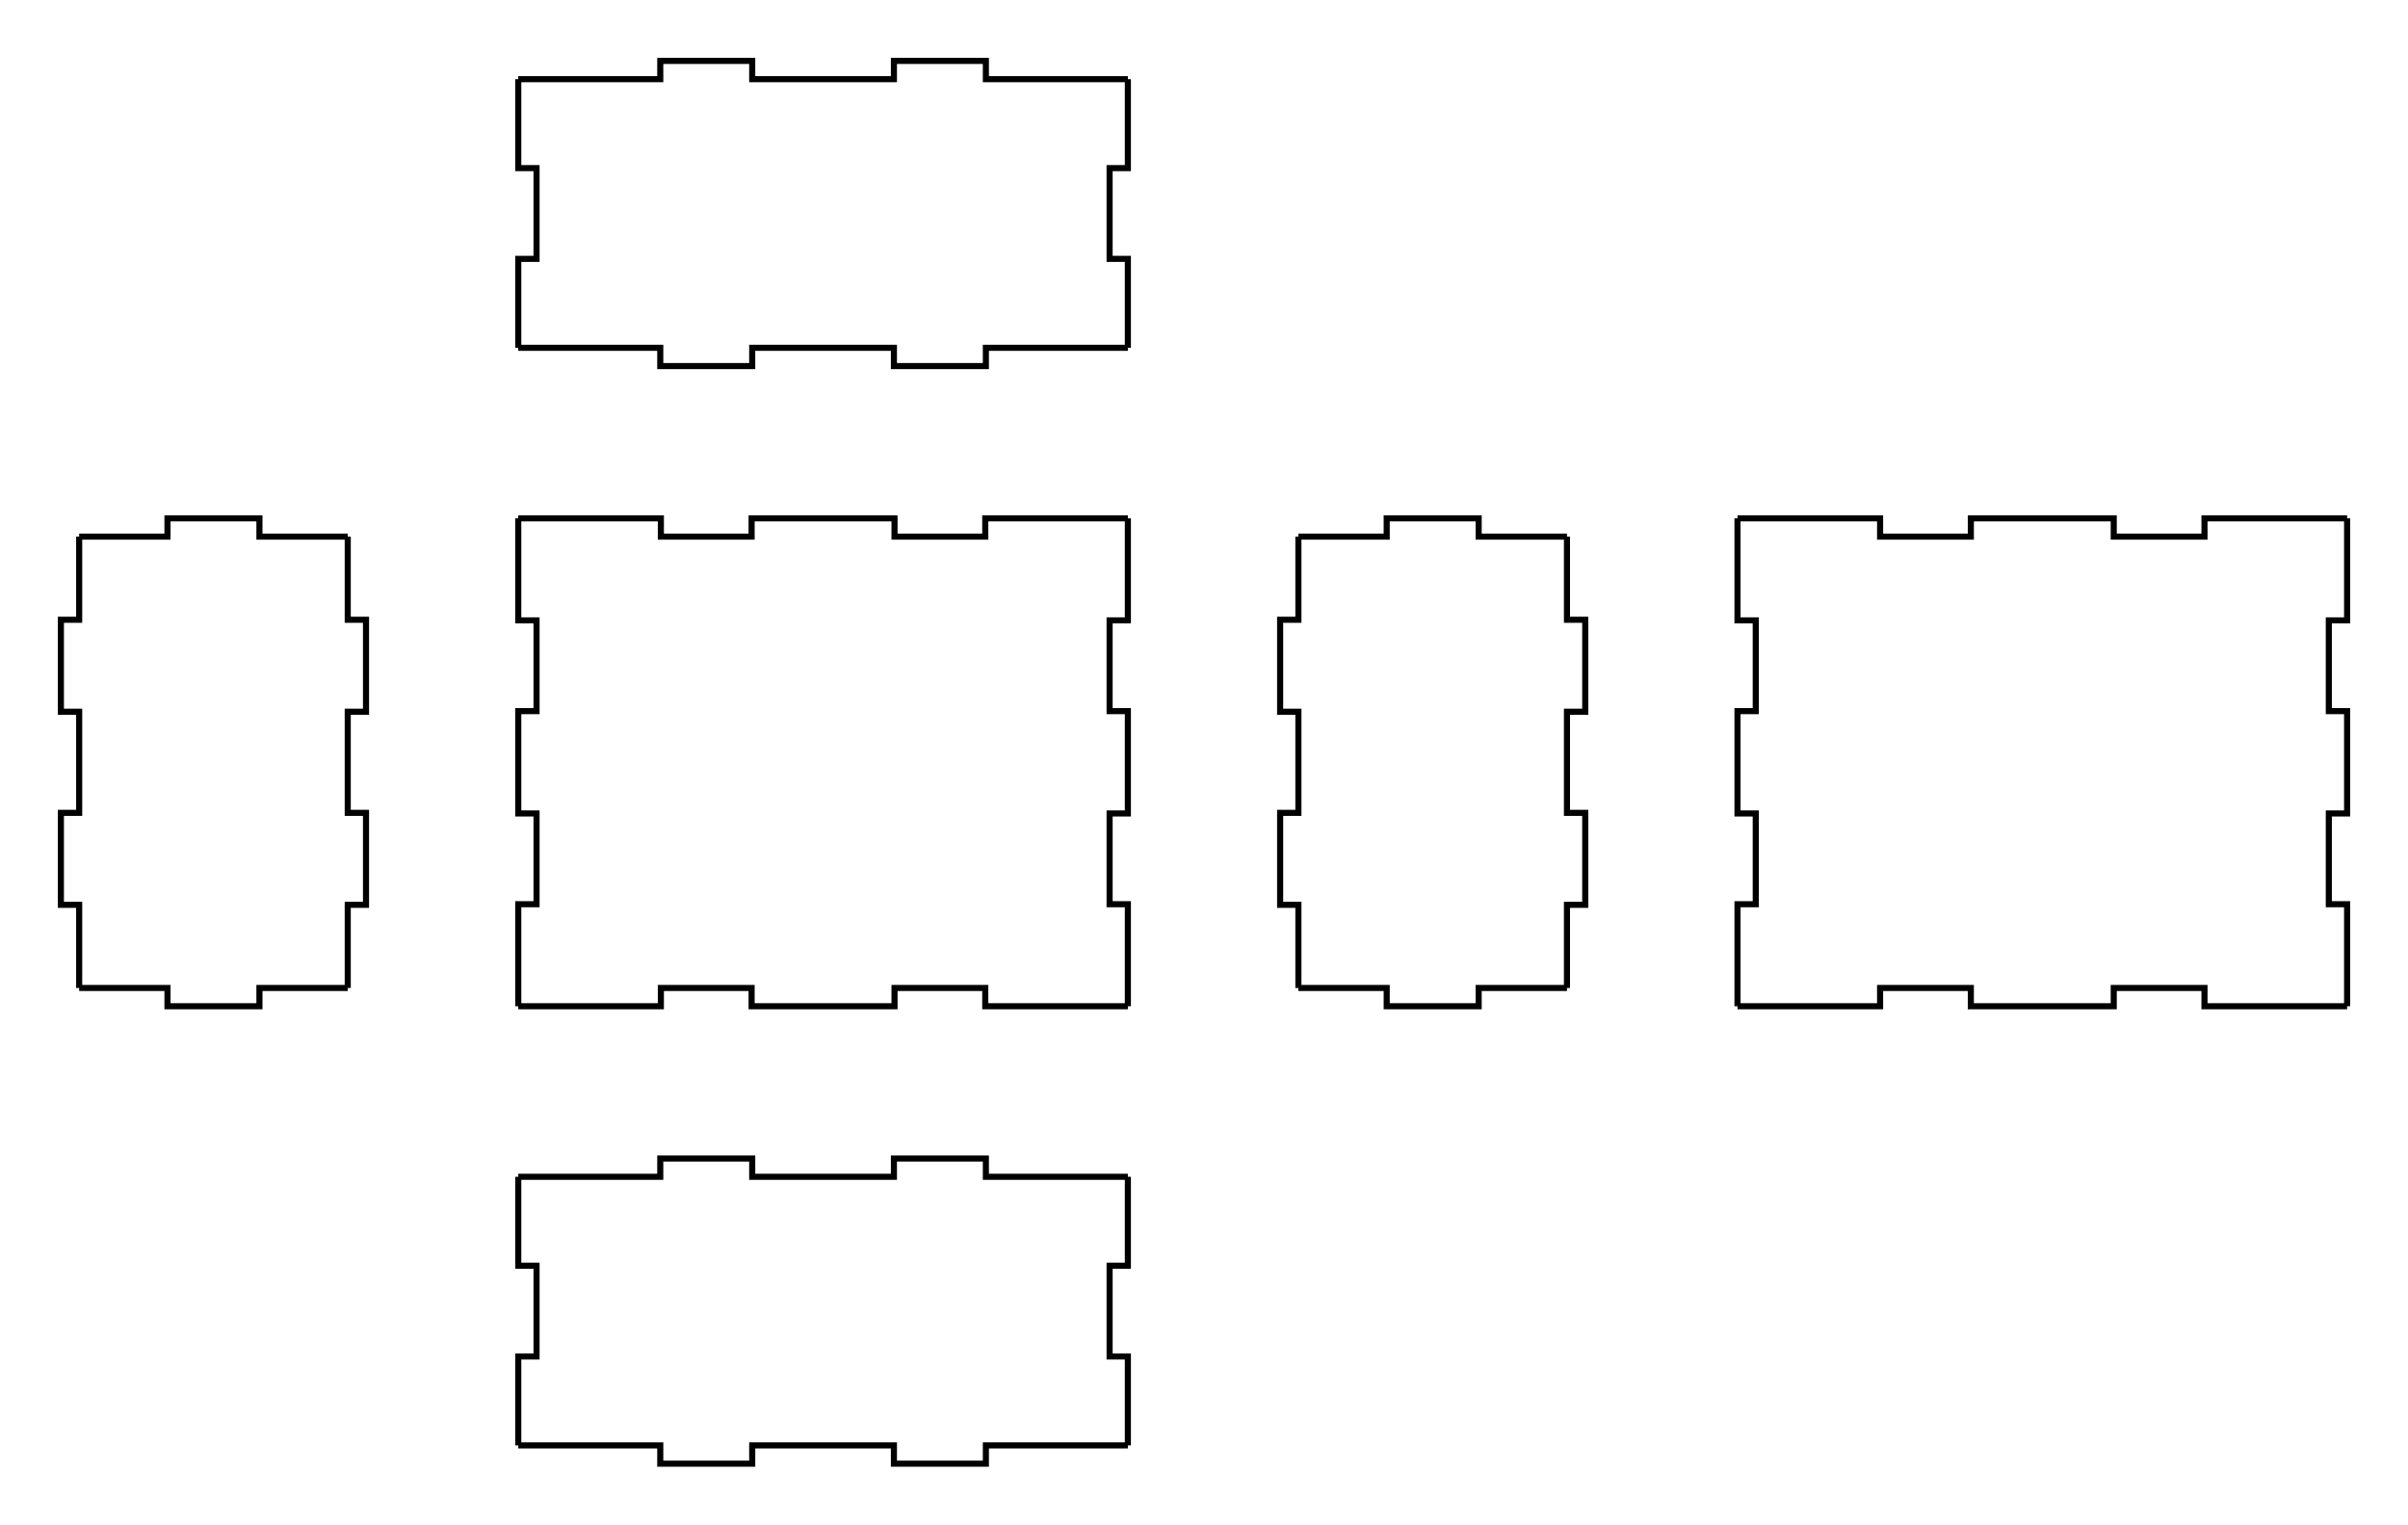
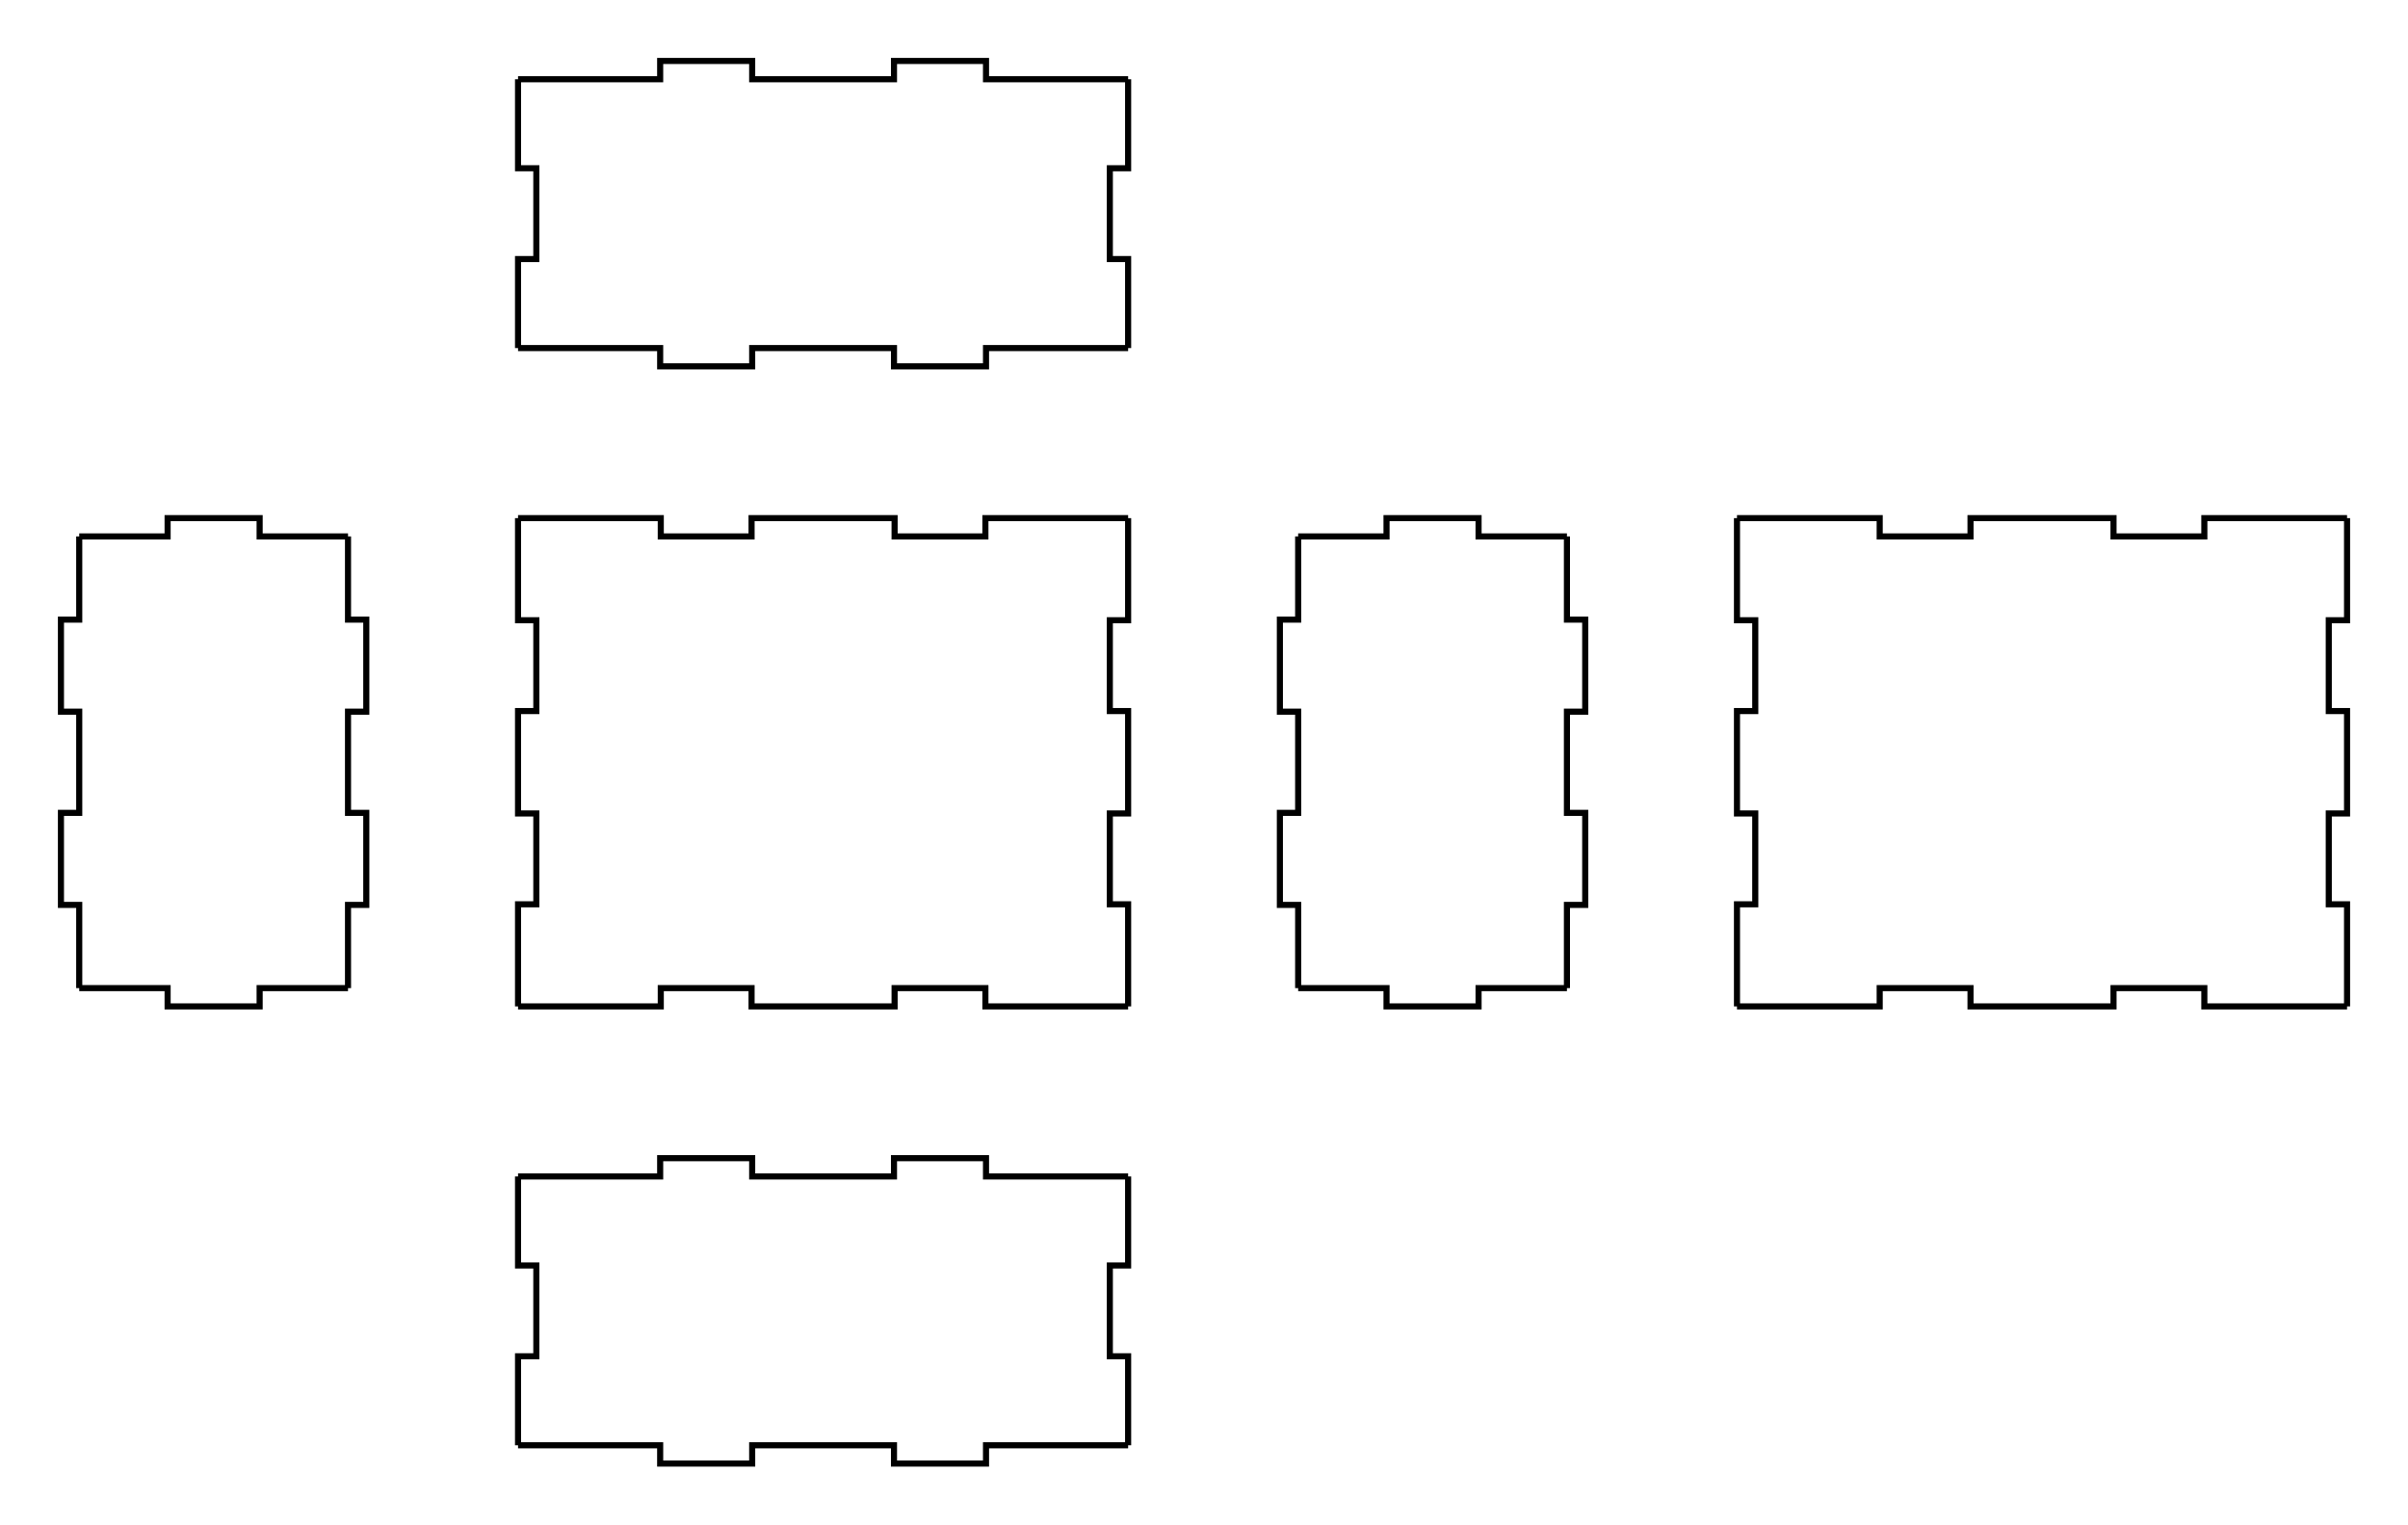
- <svg xmlns="http://www.w3.org/2000/svg" width="395.4mm" height="250.3mm" viewBox="15.0 15.0 395.4 250.3">
+ <svg xmlns="http://www.w3.org/2000/svg" width="395.1mm" height="250.1mm" viewBox="14.95 14.95 395.1 250.1">
  <g id="box_parts">
-     <path d="M 100.1,208.2 L 123.417,208.2 L 123.417,205.2 L 138.517,205.2 L 138.517,208.2 L 161.783,208.2 L 161.783,205.2 L 176.883,205.2 L 176.883,208.2 L 200.2,208.2 " style="stroke:#000000;stroke-width:1;fill:none" />
-     <path d="M 200.2,208.2 L 200.2,222.8 L 197.2,222.8 L 197.2,237.7 L 200.2,237.7 L 200.2,252.3 " style="stroke:#000000;stroke-width:1;fill:none" />
-     <path d="M 200.2,252.3 L 176.883,252.3 L 176.883,255.3 L 161.783,255.3 L 161.783,252.3 L 138.517,252.3 L 138.517,255.3 L 123.417,255.3 L 123.417,252.3 L 100.1,252.3 " style="stroke:#000000;stroke-width:1;fill:none" />
-     <path d="M 100.1,252.3 L 100.1,237.7 L 103.1,237.7 L 103.1,222.8 L 100.1,222.8 L 100.1,208.2 " style="stroke:#000000;stroke-width:1;fill:none" />
-     <path d="M 28.0,103.1 L 42.5,103.1 L 42.5,100.1 L 57.6,100.1 L 57.6,103.1 L 72.1,103.1 " style="stroke:#000000;stroke-width:1;fill:none" />
-     <path d="M 72.1,103.1 L 72.1,116.75 L 75.1,116.75 L 75.1,131.85 L 72.1,131.85 L 72.1,148.45 L 75.1,148.45 L 75.1,163.55 L 72.1,163.55 L 72.1,177.2 " style="stroke:#000000;stroke-width:1;fill:none" />
-     <path d="M 72.1,177.2 L 57.6,177.2 L 57.6,180.2 L 42.5,180.2 L 42.5,177.2 L 28,177.2 " style="stroke:#000000;stroke-width:1;fill:none" />
-     <path d="M 28.0,177.2 L 28.0,163.55 L 25.0,163.55 L 25.0,148.45 L 28.0,148.45 L 28.0,131.85 L 25.0,131.85 L 25.0,116.75 L 28.0,116.75 L 28.0,103.1 " style="stroke:#000000;stroke-width:1;fill:none" />
-     <path d="M 100.1,100.1 L 123.517,100.1 L 123.517,103.1 L 138.417,103.1 L 138.417,100.1 L 161.883,100.1 L 161.883,103.1 L 176.783,103.1 L 176.783,100.1 L 200.2,100.1 " style="stroke:#000000;stroke-width:1;fill:none" />
-     <path d="M 200.2,100.1 L 200.2,116.85 L 197.2,116.85 L 197.2,131.75 L 200.2,131.75 L 200.2,148.55 L 197.2,148.55 L 197.2,163.45 L 200.2,163.45 L 200.2,180.2 " style="stroke:#000000;stroke-width:1;fill:none" />
-     <path d="M 200.2,180.2 L 176.783,180.2 L 176.783,177.2 L 161.883,177.2 L 161.883,180.2 L 138.417,180.2 L 138.417,177.2 L 123.517,177.2 L 123.517,180.2 L 100.1,180.2 " style="stroke:#000000;stroke-width:1;fill:none" />
-     <path d="M 100.1,180.2 L 100.1,163.45 L 103.1,163.45 L 103.1,148.55 L 100.1,148.55 L 100.1,131.75 L 103.1,131.75 L 103.1,116.85 L 100.1,116.85 L 100.1,100.1 " style="stroke:#000000;stroke-width:1;fill:none" />
-     <path d="M 228.2,103.1 L 242.7,103.1 L 242.7,100.1 L 257.8,100.1 L 257.8,103.1 L 272.3,103.1 " style="stroke:#000000;stroke-width:1;fill:none" />
-     <path d="M 272.3,103.1 L 272.3,116.75 L 275.3,116.75 L 275.3,131.85 L 272.3,131.85 L 272.3,148.45 L 275.3,148.45 L 275.3,163.55 L 272.3,163.55 L 272.3,177.2 " style="stroke:#000000;stroke-width:1;fill:none" />
-     <path d="M 272.3,177.2 L 257.8,177.2 L 257.8,180.2 L 242.7,180.2 L 242.7,177.2 L 228.2,177.2 " style="stroke:#000000;stroke-width:1;fill:none" />
-     <path d="M 228.2,177.2 L 228.2,163.55 L 225.2,163.55 L 225.2,148.45 L 228.2,148.45 L 228.2,131.85 L 225.2,131.85 L 225.2,116.75 L 228.2,116.75 L 228.2,103.1 " style="stroke:#000000;stroke-width:1;fill:none" />
-     <path d="M 300.3,100.1 L 323.717,100.1 L 323.717,103.1 L 338.617,103.1 L 338.617,100.1 L 362.083,100.1 L 362.083,103.1 L 376.983,103.1 L 376.983,100.1 L 400.4,100.1 " style="stroke:#000000;stroke-width:1;fill:none" />
-     <path d="M 400.4,100.1 L 400.4,116.85 L 397.4,116.85 L 397.4,131.75 L 400.4,131.75 L 400.4,148.55 L 397.4,148.55 L 397.4,163.45 L 400.4,163.45 L 400.4,180.2 " style="stroke:#000000;stroke-width:1;fill:none" />
-     <path d="M 400.4,180.2 L 376.983,180.2 L 376.983,177.2 L 362.083,177.2 L 362.083,180.2 L 338.617,180.2 L 338.617,177.2 L 323.717,177.2 L 323.717,180.2 L 300.3,180.2 " style="stroke:#000000;stroke-width:1;fill:none" />
-     <path d="M 300.3,180.2 L 300.3,163.45 L 303.3,163.45 L 303.3,148.55 L 300.3,148.55 L 300.3,131.75 L 303.3,131.75 L 303.3,116.85 L 300.3,116.85 L 300.3,100.1 " style="stroke:#000000;stroke-width:1;fill:none" />
-     <path d="M 100.1,28.0 L 123.417,28.0 L 123.417,25.0 L 138.517,25.0 L 138.517,28.0 L 161.783,28.0 L 161.783,25.0 L 176.883,25.0 L 176.883,28.0 L 200.2,28.0 " style="stroke:#000000;stroke-width:1;fill:none" />
-     <path d="M 200.2,28.0 L 200.2,42.6 L 197.2,42.6 L 197.2,57.5 L 200.2,57.5 L 200.2,72.1 " style="stroke:#000000;stroke-width:1;fill:none" />
-     <path d="M 200.2,72.1 L 176.883,72.1 L 176.883,75.1 L 161.783,75.1 L 161.783,72.1 L 138.517,72.1 L 138.517,75.1 L 123.417,75.1 L 123.417,72.1 L 100.1,72.1 " style="stroke:#000000;stroke-width:1;fill:none" />
-     <path d="M 100.1,72.1 L 100.1,57.5 L 103.1,57.5 L 103.1,42.6 L 100.1,42.6 L 100.1,28 " style="stroke:#000000;stroke-width:1;fill:none" />
+     <path d="M 99.95,207.95 L 123.267,207.95 L 123.267,204.95 L 138.367,204.95 L 138.367,207.95 L 161.633,207.95 L 161.633,204.95 L 176.733,204.95 L 176.733,207.95 L 200.05,207.95 " style="stroke:#000000;stroke-width:1;fill:none" />
+     <path d="M 200.05,207.95 L 200.05,222.55 L 197.05,222.55 L 197.05,237.45 L 200.05,237.45 L 200.05,252.05 " style="stroke:#000000;stroke-width:1;fill:none" />
+     <path d="M 200.05,252.05 L 176.733,252.05 L 176.733,255.05 L 161.633,255.05 L 161.633,252.05 L 138.367,252.05 L 138.367,255.05 L 123.267,255.05 L 123.267,252.05 L 99.95,252.05 " style="stroke:#000000;stroke-width:1;fill:none" />
+     <path d="M 99.95,252.05 L 99.95,237.45 L 102.95,237.45 L 102.95,222.55 L 99.95,222.55 L 99.95,207.95 " style="stroke:#000000;stroke-width:1;fill:none" />
+     <path d="M 27.95,102.95 L 42.45,102.95 L 42.45,99.95 L 57.55,99.95 L 57.55,102.95 L 72.05,102.95 " style="stroke:#000000;stroke-width:1;fill:none" />
+     <path d="M 72.05,102.95 L 72.05,116.6 L 75.05,116.6 L 75.05,131.7 L 72.05,131.7 L 72.05,148.3 L 75.05,148.3 L 75.05,163.4 L 72.05,163.4 L 72.05,177.05 " style="stroke:#000000;stroke-width:1;fill:none" />
+     <path d="M 72.05,177.05 L 57.55,177.05 L 57.55,180.05 L 42.45,180.05 L 42.45,177.05 L 27.95,177.05 " style="stroke:#000000;stroke-width:1;fill:none" />
+     <path d="M 27.95,177.05 L 27.95,163.4 L 24.95,163.4 L 24.95,148.3 L 27.95,148.3 L 27.95,131.7 L 24.95,131.7 L 24.95,116.6 L 27.95,116.6 L 27.95,102.95 " style="stroke:#000000;stroke-width:1;fill:none" />
+     <path d="M 99.95,99.95 L 123.367,99.95 L 123.367,102.95 L 138.267,102.95 L 138.267,99.95 L 161.733,99.95 L 161.733,102.95 L 176.633,102.95 L 176.633,99.95 L 200.05,99.95 " style="stroke:#000000;stroke-width:1;fill:none" />
+     <path d="M 200.05,99.95 L 200.05,116.7 L 197.05,116.7 L 197.05,131.6 L 200.05,131.6 L 200.05,148.4 L 197.05,148.4 L 197.05,163.3 L 200.05,163.3 L 200.05,180.05 " style="stroke:#000000;stroke-width:1;fill:none" />
+     <path d="M 200.05,180.05 L 176.633,180.05 L 176.633,177.05 L 161.733,177.05 L 161.733,180.05 L 138.267,180.05 L 138.267,177.05 L 123.367,177.05 L 123.367,180.05 L 99.95,180.05 " style="stroke:#000000;stroke-width:1;fill:none" />
+     <path d="M 99.95,180.05 L 99.95,163.3 L 102.95,163.3 L 102.95,148.4 L 99.95,148.4 L 99.95,131.6 L 102.95,131.6 L 102.95,116.7 L 99.95,116.7 L 99.95,99.95 " style="stroke:#000000;stroke-width:1;fill:none" />
+     <path d="M 227.95,102.95 L 242.45,102.95 L 242.45,99.95 L 257.55,99.95 L 257.55,102.95 L 272.05,102.95 " style="stroke:#000000;stroke-width:1;fill:none" />
+     <path d="M 272.05,102.95 L 272.05,116.6 L 275.05,116.6 L 275.05,131.7 L 272.05,131.7 L 272.05,148.3 L 275.05,148.3 L 275.05,163.4 L 272.05,163.4 L 272.05,177.05 " style="stroke:#000000;stroke-width:1;fill:none" />
+     <path d="M 272.05,177.05 L 257.55,177.05 L 257.55,180.05 L 242.45,180.05 L 242.45,177.05 L 227.95,177.05 " style="stroke:#000000;stroke-width:1;fill:none" />
+     <path d="M 227.95,177.05 L 227.95,163.4 L 224.95,163.4 L 224.95,148.3 L 227.95,148.3 L 227.95,131.7 L 224.95,131.7 L 224.95,116.6 L 227.95,116.6 L 227.95,102.95 " style="stroke:#000000;stroke-width:1;fill:none" />
+     <path d="M 299.95,99.95 L 323.367,99.95 L 323.367,102.95 L 338.267,102.95 L 338.267,99.95 L 361.733,99.95 L 361.733,102.95 L 376.633,102.95 L 376.633,99.95 L 400.05,99.95 " style="stroke:#000000;stroke-width:1;fill:none" />
+     <path d="M 400.05,99.95 L 400.05,116.7 L 397.05,116.7 L 397.05,131.6 L 400.05,131.6 L 400.05,148.4 L 397.05,148.4 L 397.05,163.3 L 400.05,163.3 L 400.05,180.05 " style="stroke:#000000;stroke-width:1;fill:none" />
+     <path d="M 400.05,180.05 L 376.633,180.05 L 376.633,177.05 L 361.733,177.05 L 361.733,180.05 L 338.267,180.05 L 338.267,177.05 L 323.367,177.05 L 323.367,180.05 L 299.95,180.05 " style="stroke:#000000;stroke-width:1;fill:none" />
+     <path d="M 299.95,180.05 L 299.95,163.3 L 302.95,163.3 L 302.95,148.4 L 299.95,148.4 L 299.95,131.6 L 302.95,131.6 L 302.95,116.7 L 299.95,116.7 L 299.95,99.95 " style="stroke:#000000;stroke-width:1;fill:none" />
+     <path d="M 99.95,27.95 L 123.267,27.95 L 123.267,24.95 L 138.367,24.95 L 138.367,27.95 L 161.633,27.95 L 161.633,24.95 L 176.733,24.95 L 176.733,27.95 L 200.05,27.95 " style="stroke:#000000;stroke-width:1;fill:none" />
+     <path d="M 200.05,27.95 L 200.05,42.55 L 197.05,42.55 L 197.05,57.45 L 200.05,57.45 L 200.05,72.05 " style="stroke:#000000;stroke-width:1;fill:none" />
+     <path d="M 200.05,72.05 L 176.733,72.05 L 176.733,75.05 L 161.633,75.05 L 161.633,72.05 L 138.367,72.05 L 138.367,75.05 L 123.267,75.05 L 123.267,72.05 L 99.95,72.05 " style="stroke:#000000;stroke-width:1;fill:none" />
+     <path d="M 99.95,72.05 L 99.95,57.45 L 102.95,57.45 L 102.95,42.55 L 99.95,42.55 L 99.95,27.95 " style="stroke:#000000;stroke-width:1;fill:none" />
  </g>
</svg>
